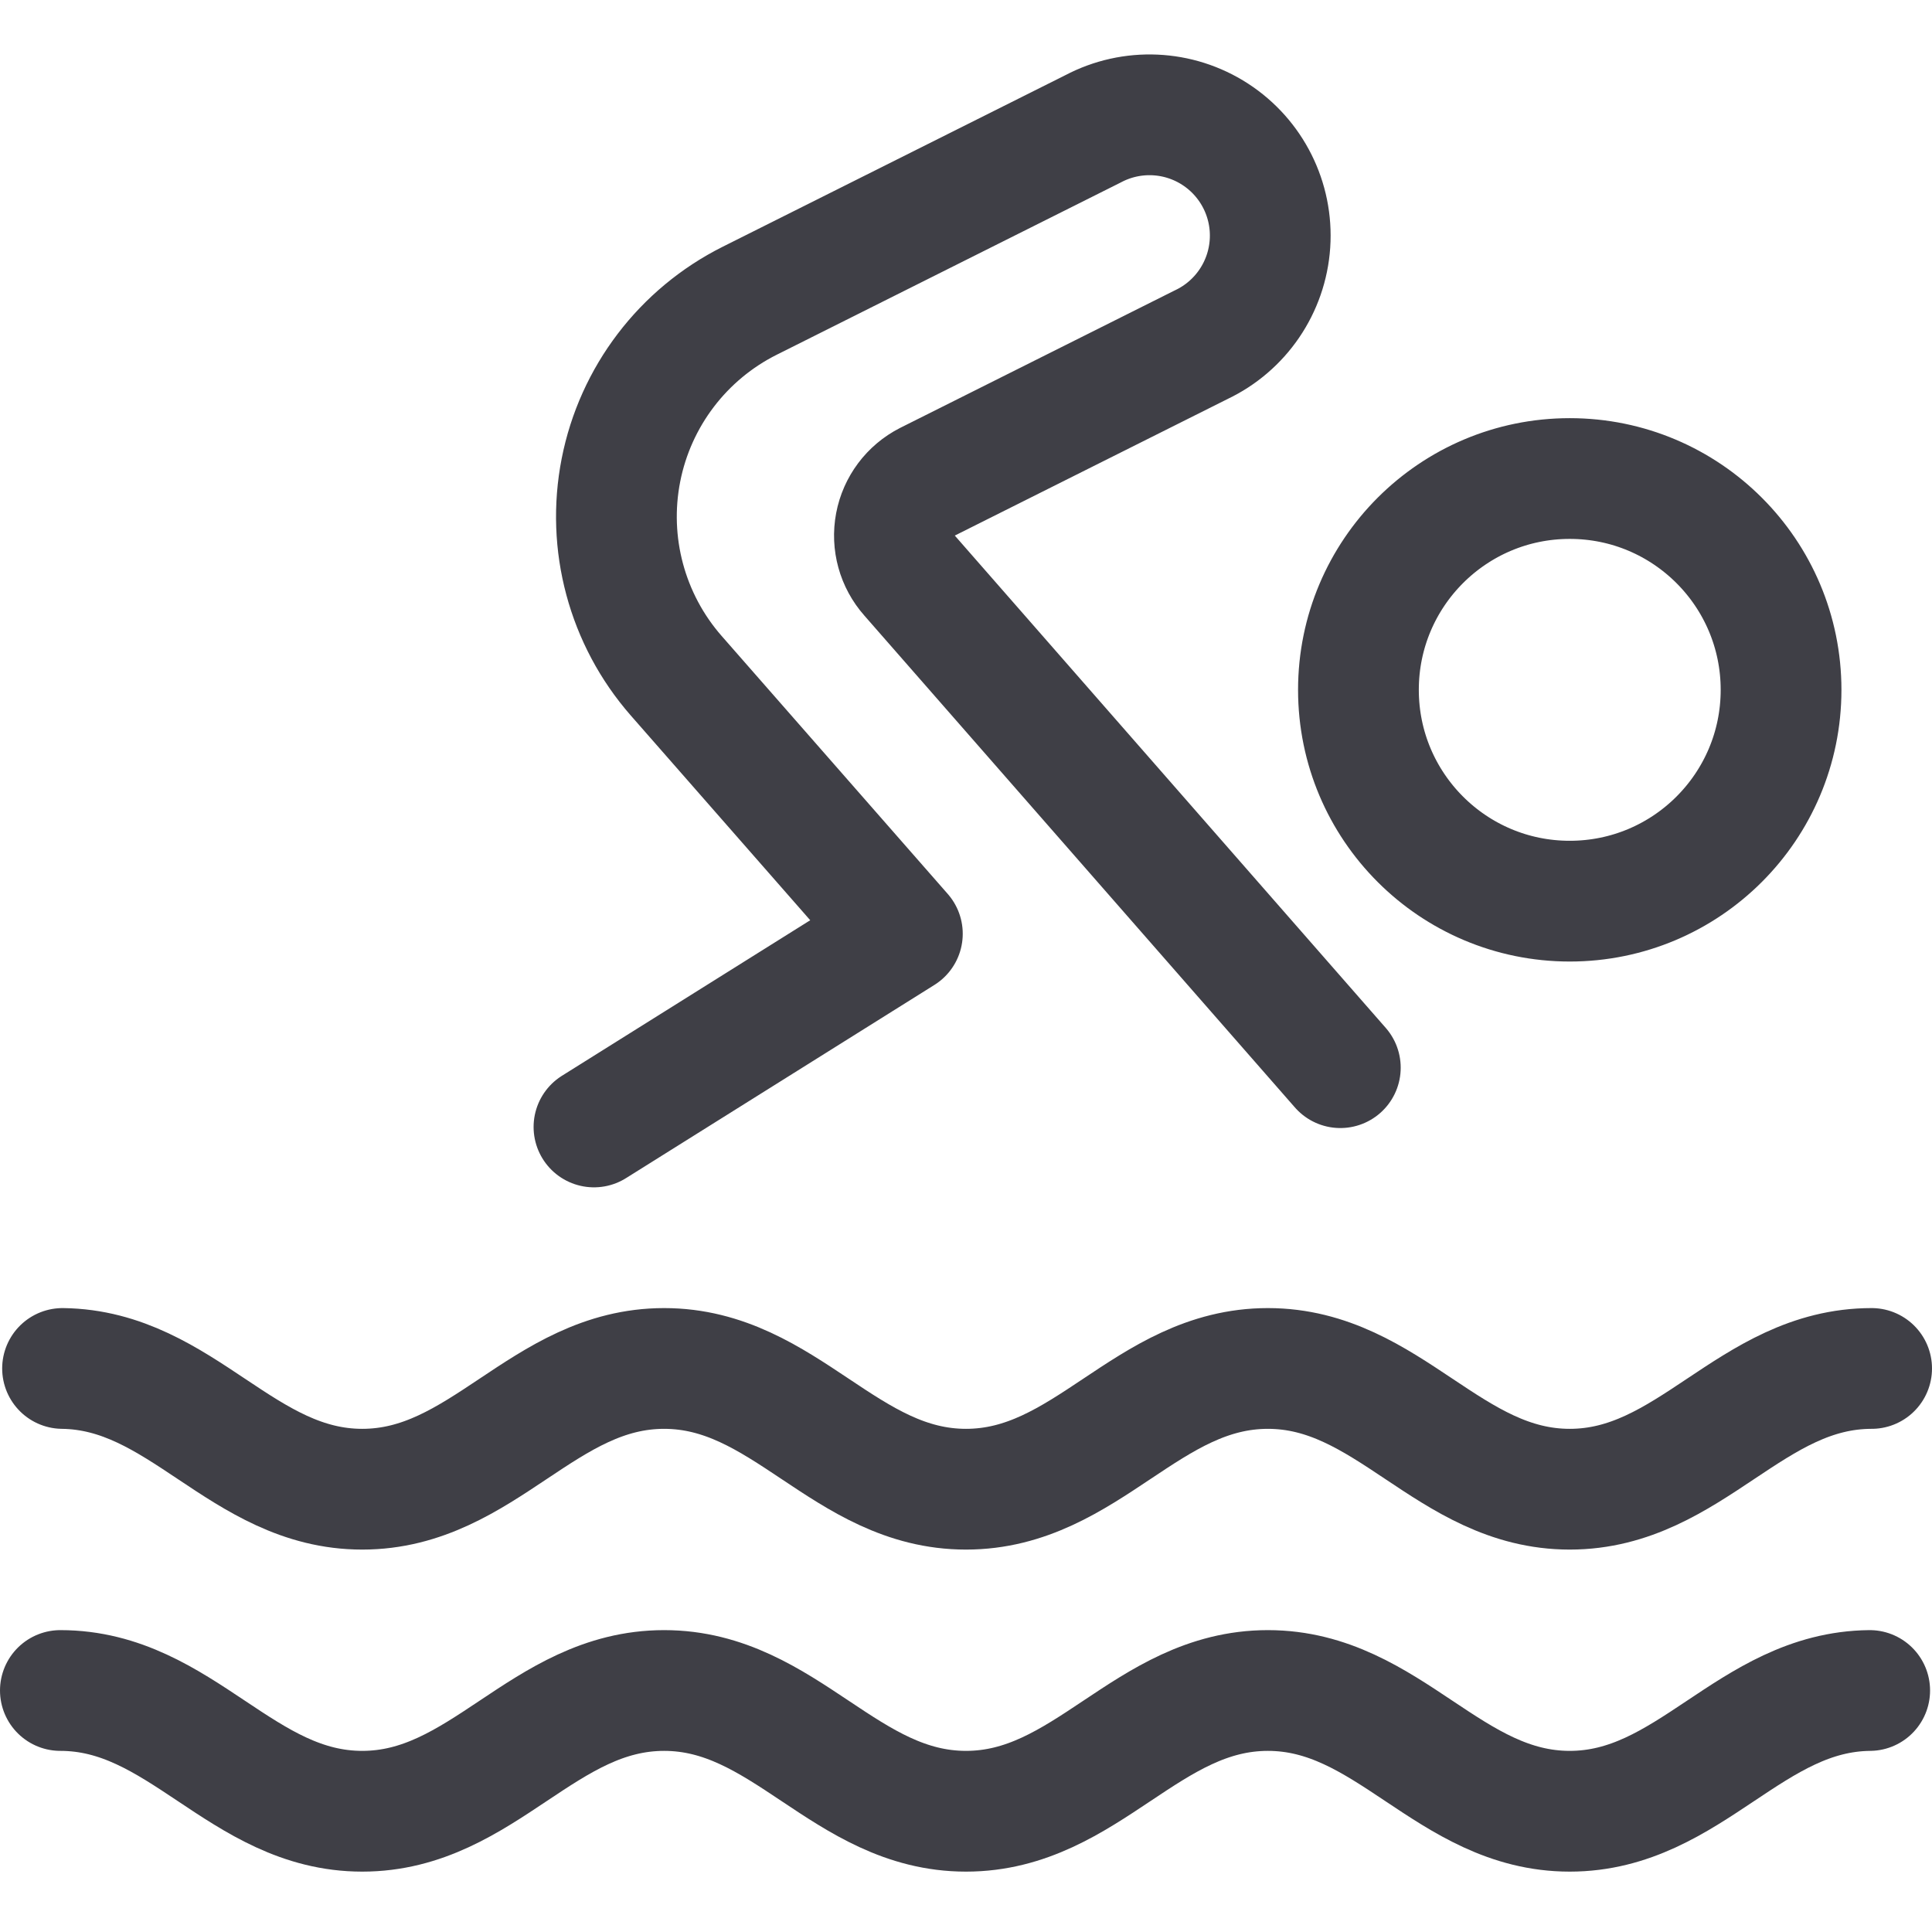
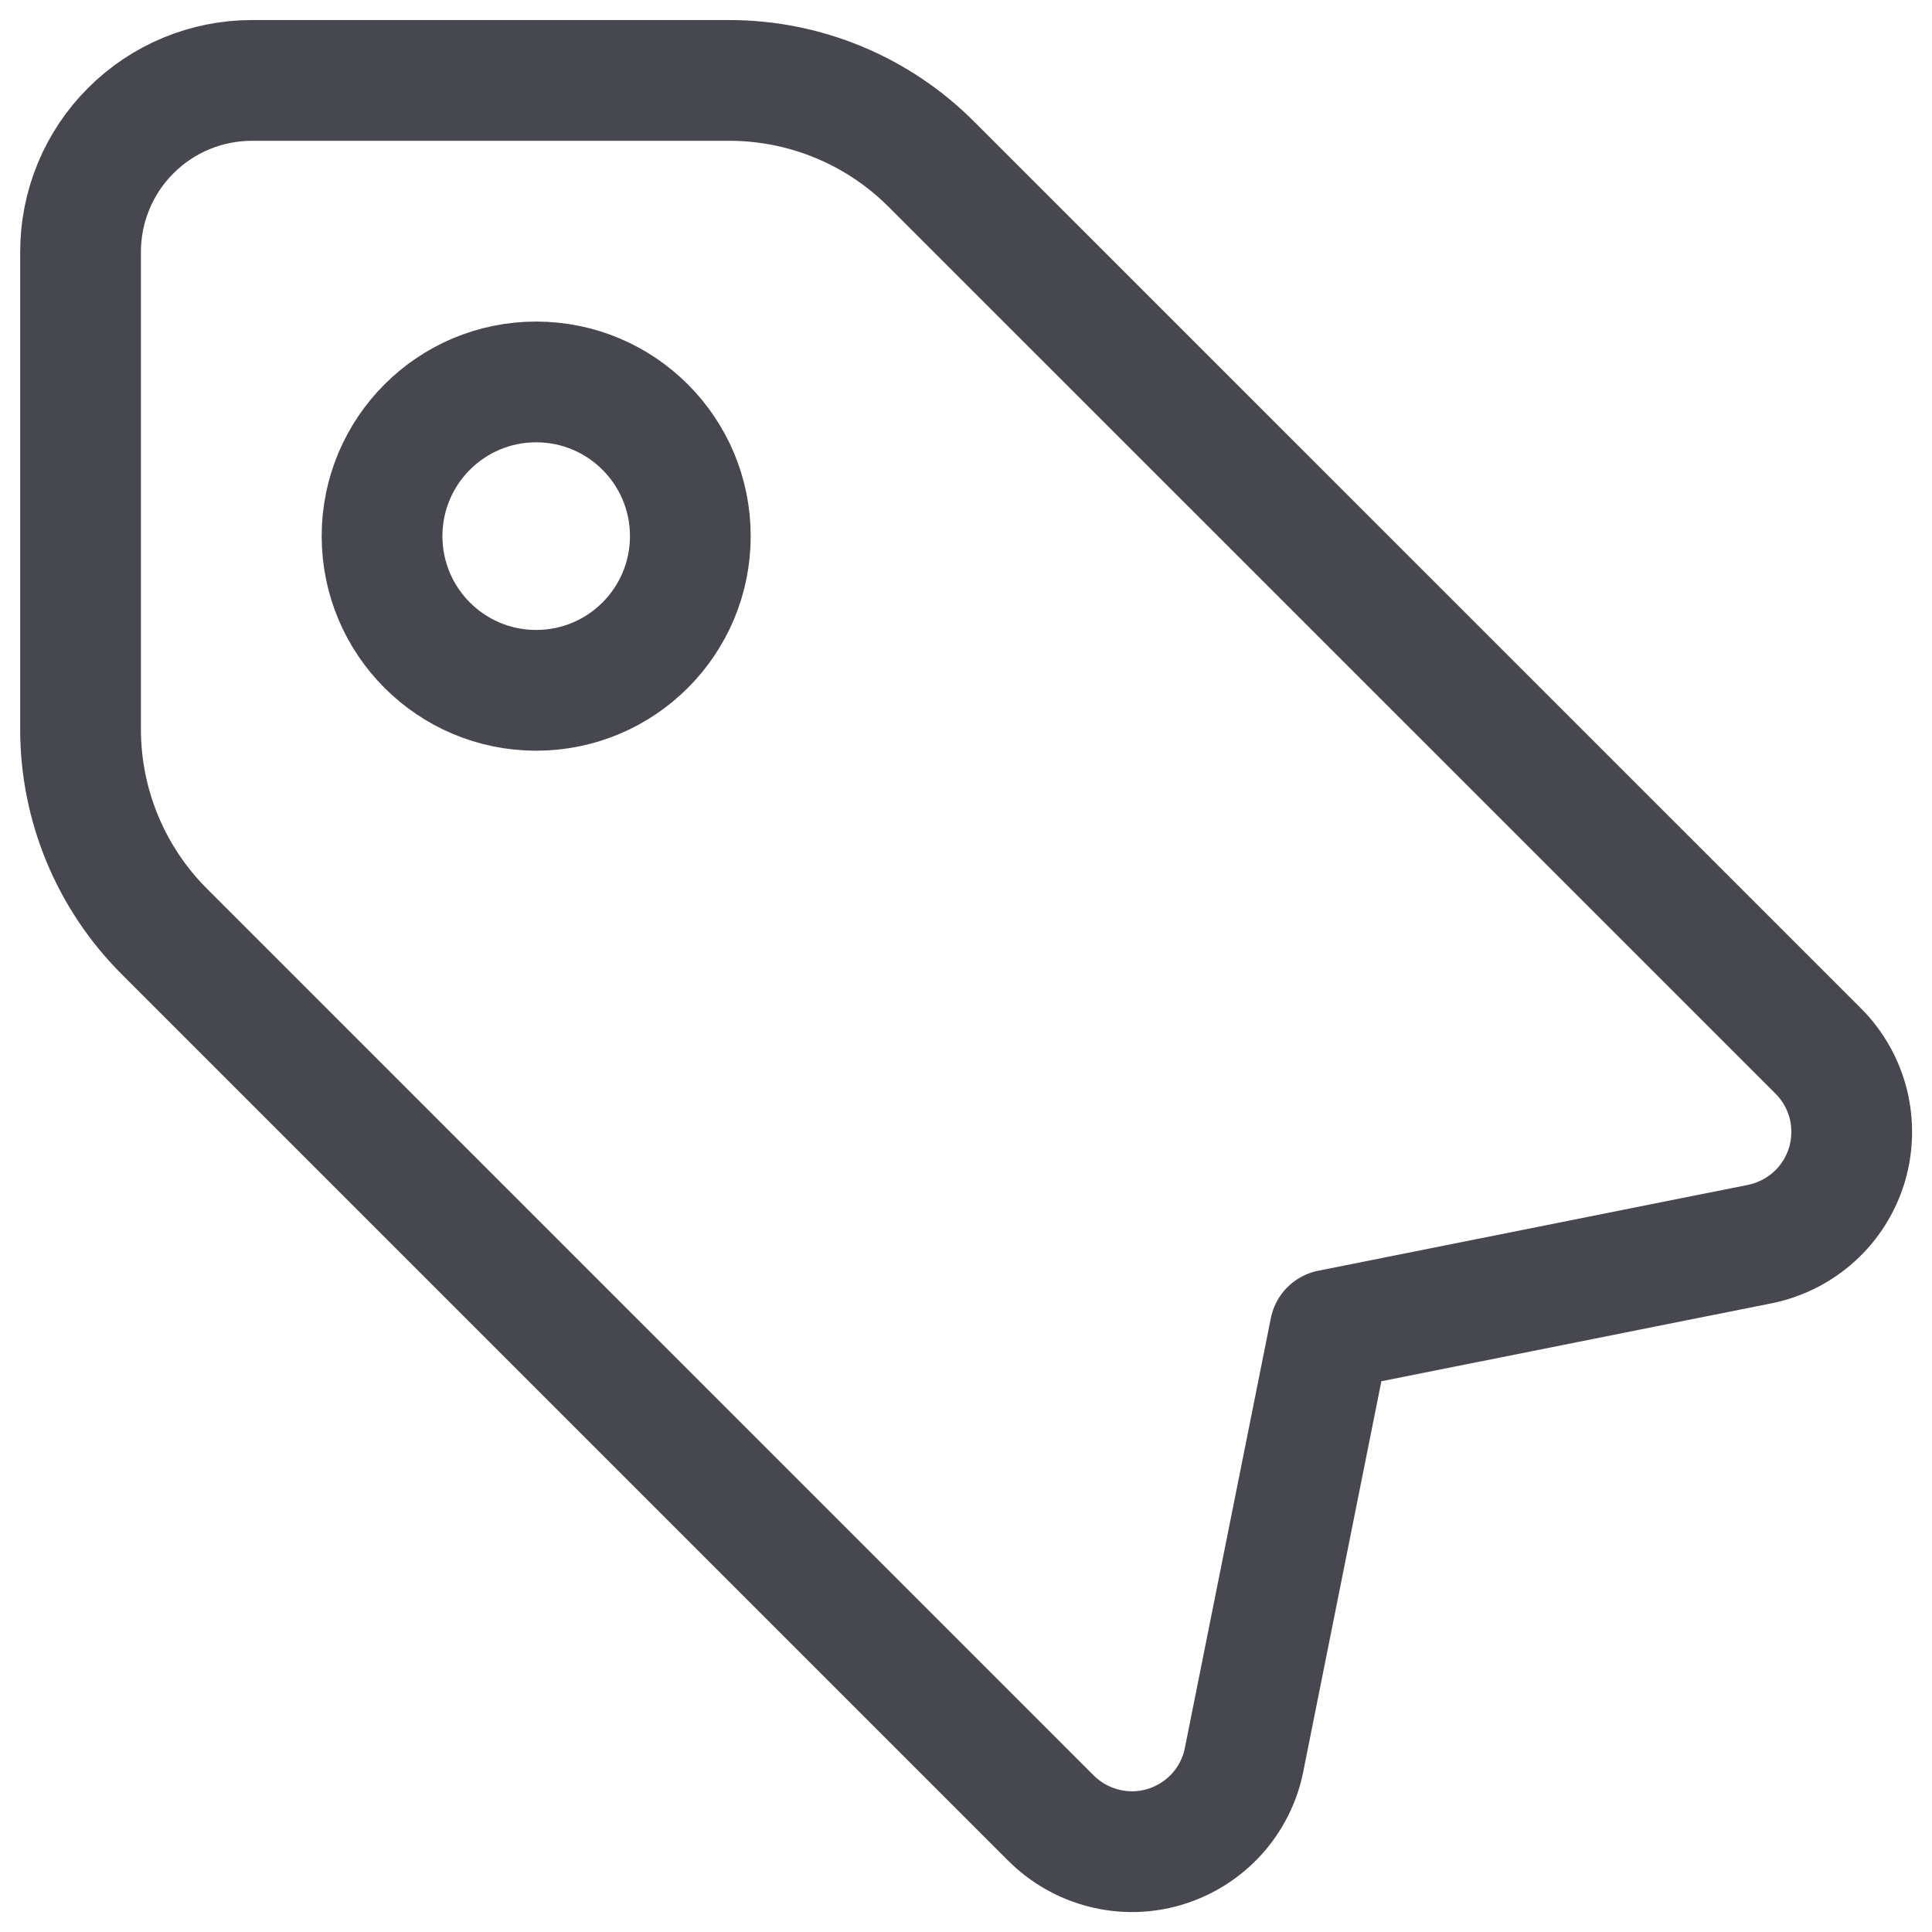
<svg xmlns="http://www.w3.org/2000/svg" width="16" height="16" fill="none" viewBox="0 0 16 16">
-   <path stroke="#3F3F46" stroke-linecap="round" stroke-linejoin="round" d="M13 7.463a1.75 1.75 0 1 0 0-3.5 1.75 1.75 0 0 0 0 3.5ZM4.919 9.333l2.554-1.6L5.6 5.596a2 2 0 0 1 .61-3.106l2.842-1.423a1 1 0 1 1 .895 1.788L7.68 3.99a.5.5 0 0 0-.147.777L11.1 8.842M15.5 11.333c-1 0-1.5 1-2.5 1s-1.5-1-2.5-1-1.5 1-2.5 1-1.5-1-2.5-1-1.5 1-2.5 1c-.994 0-1.494-.988-2.482-1M.5 14c1 0 1.5 1 2.5 1s1.5-1 2.5-1S7 15 8 15s1.5-1 2.5-1 1.5 1 2.5 1c.994 0 1.494-.99 2.484-1" />
+   <path d="M2.087 0.666C1.711 0.666 1.349 0.815 1.083 1.082C0.816 1.348 0.667 1.71 0.667 2.087V6.039C0.667 6.667 0.916 7.269 1.36 7.713L8.704 15.057C8.826 15.178 8.977 15.264 9.144 15.306C9.31 15.348 9.485 15.344 9.649 15.294C9.813 15.244 9.96 15.151 10.076 15.024C10.191 14.897 10.27 14.741 10.303 14.573L11.015 11.014L14.574 10.303C14.742 10.269 14.898 10.19 15.025 10.075C15.152 9.96 15.245 9.812 15.295 9.648C15.344 9.484 15.348 9.309 15.307 9.143C15.265 8.977 15.179 8.825 15.058 8.704L7.713 1.36C7.269 0.915 6.667 0.666 6.039 0.666H2.087Z" stroke="#47474F" stroke-linecap="round" stroke-linejoin="round" clip-rule="evenodd" />
+   <path d="M3.164 4.44C3.164 3.735 3.735 3.163 4.44 3.163C5.146 3.163 5.717 3.735 5.717 4.44C5.717 5.145 5.146 5.717 4.44 5.717C3.735 5.717 3.164 5.145 3.164 4.44Z" stroke="#47474F" stroke-linecap="round" stroke-linejoin="round" clip-rule="evenodd" />
</svg>
